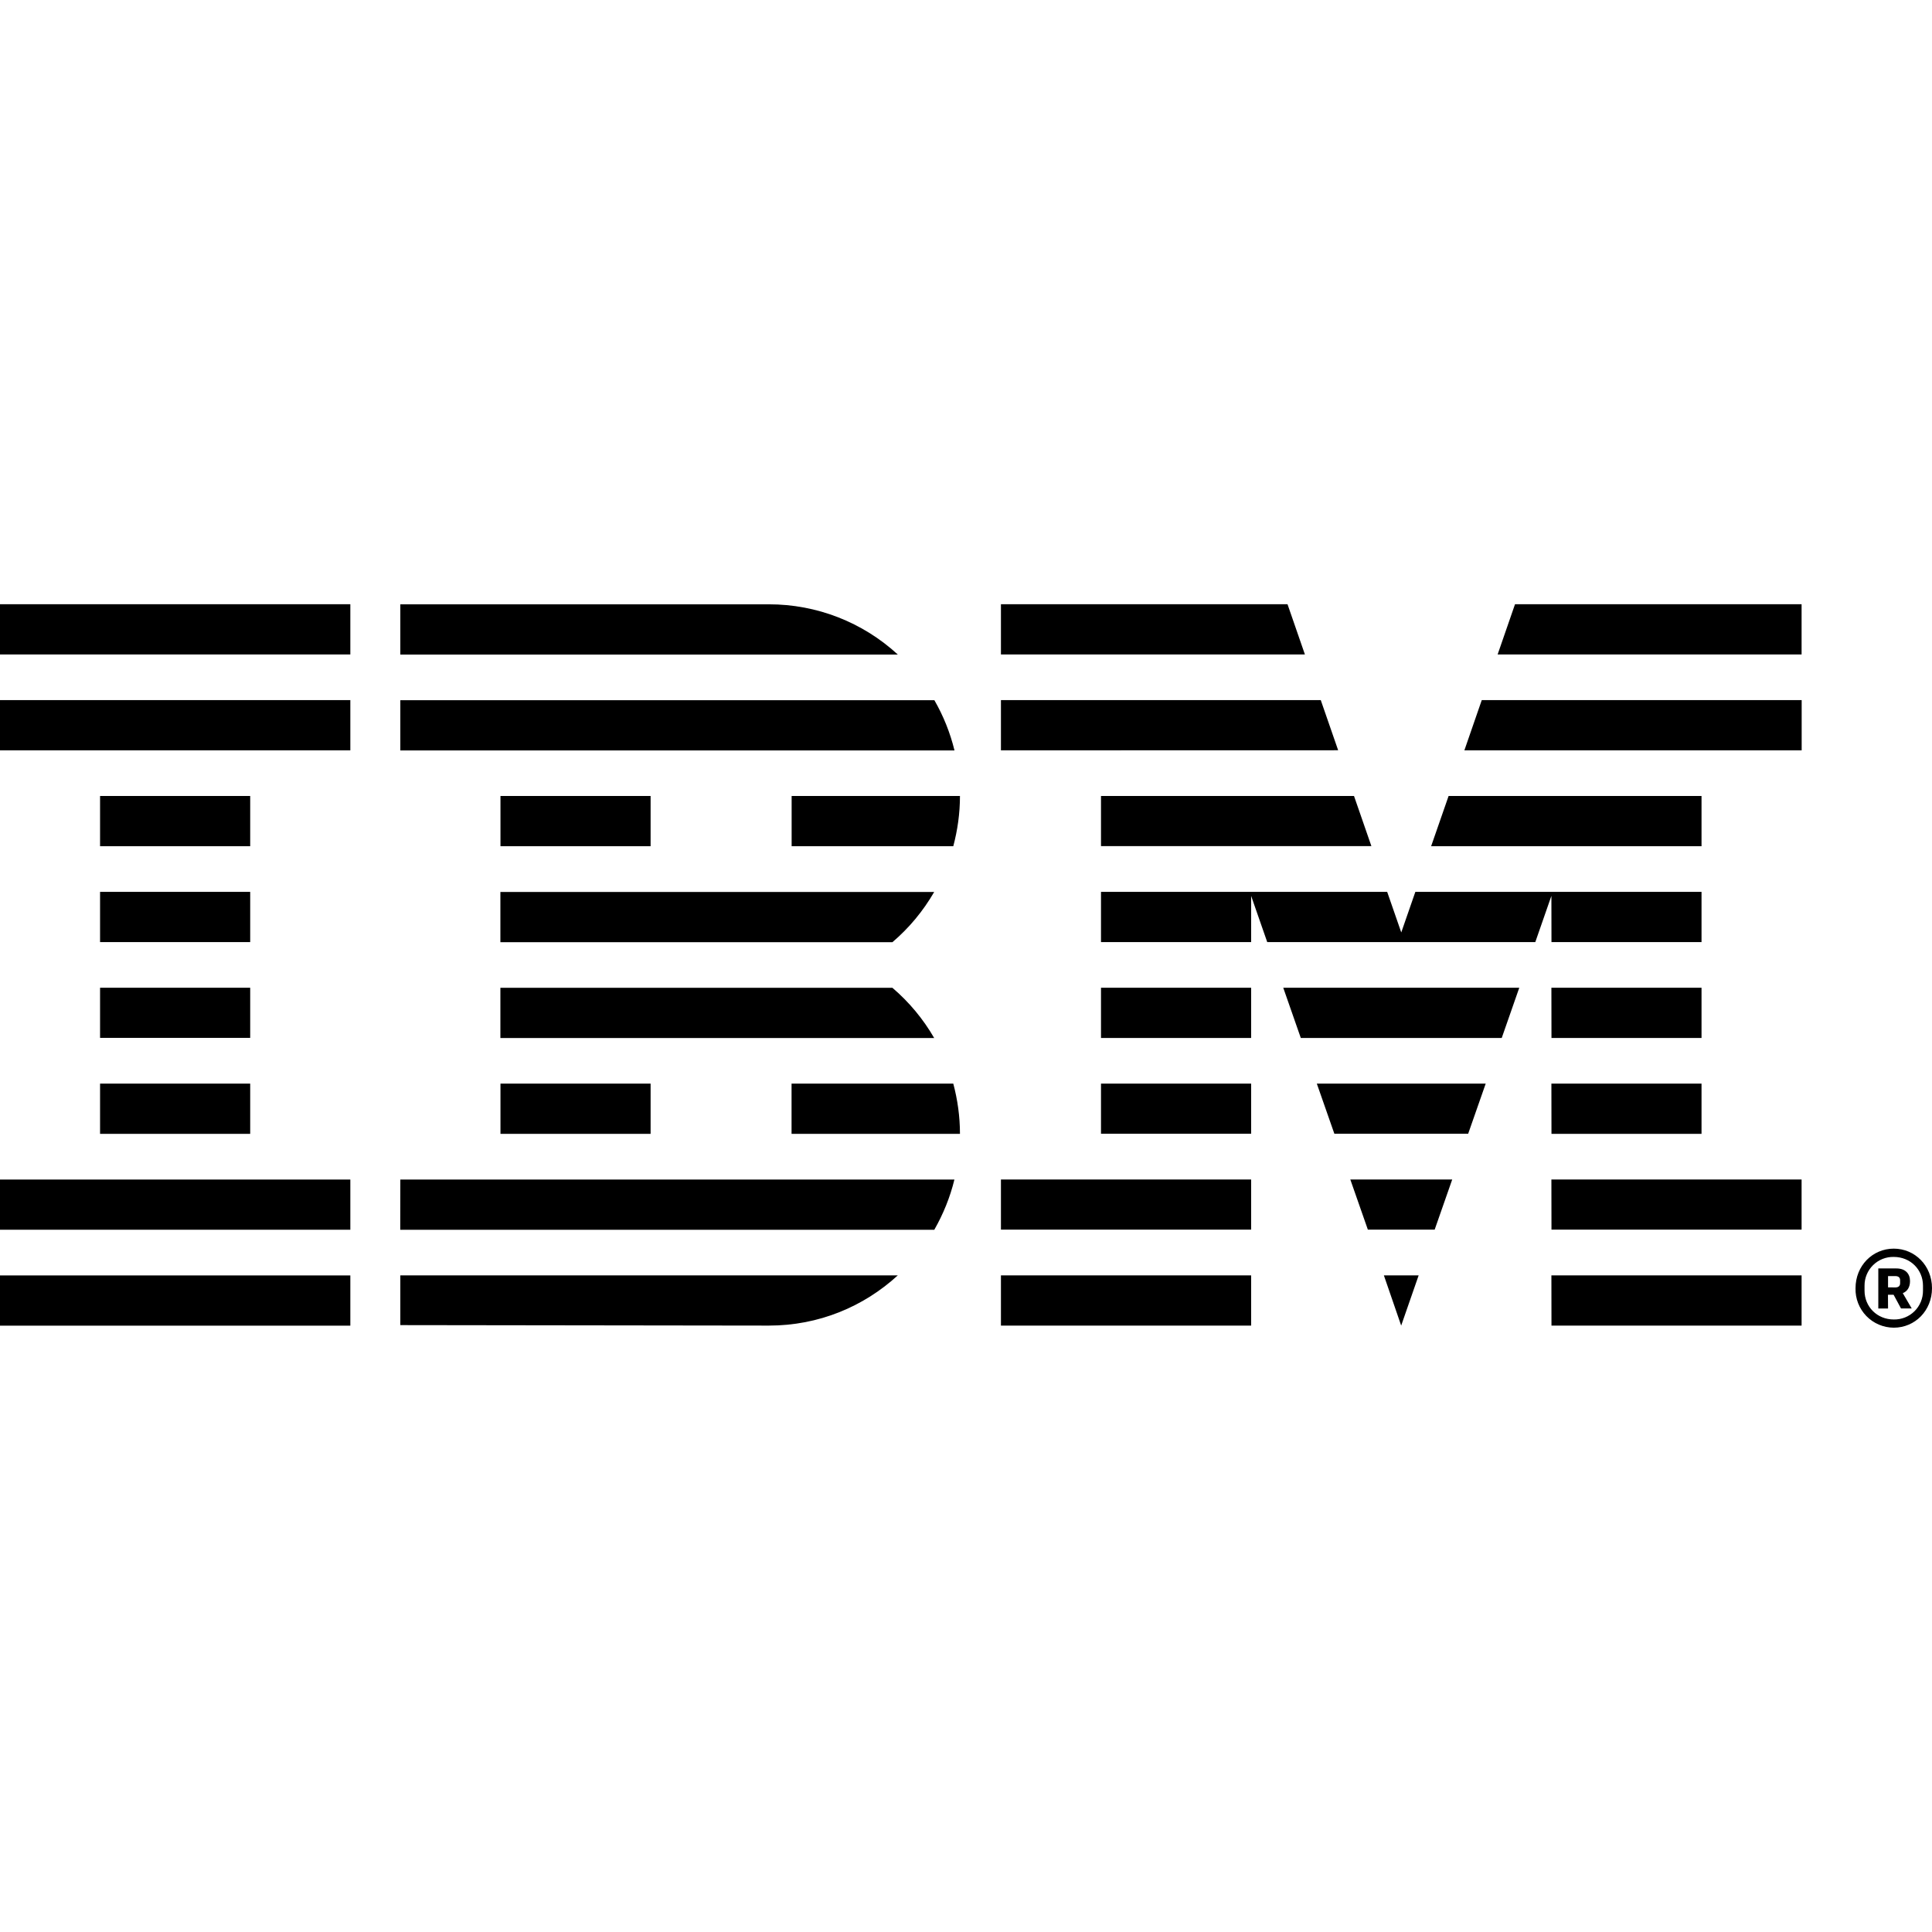
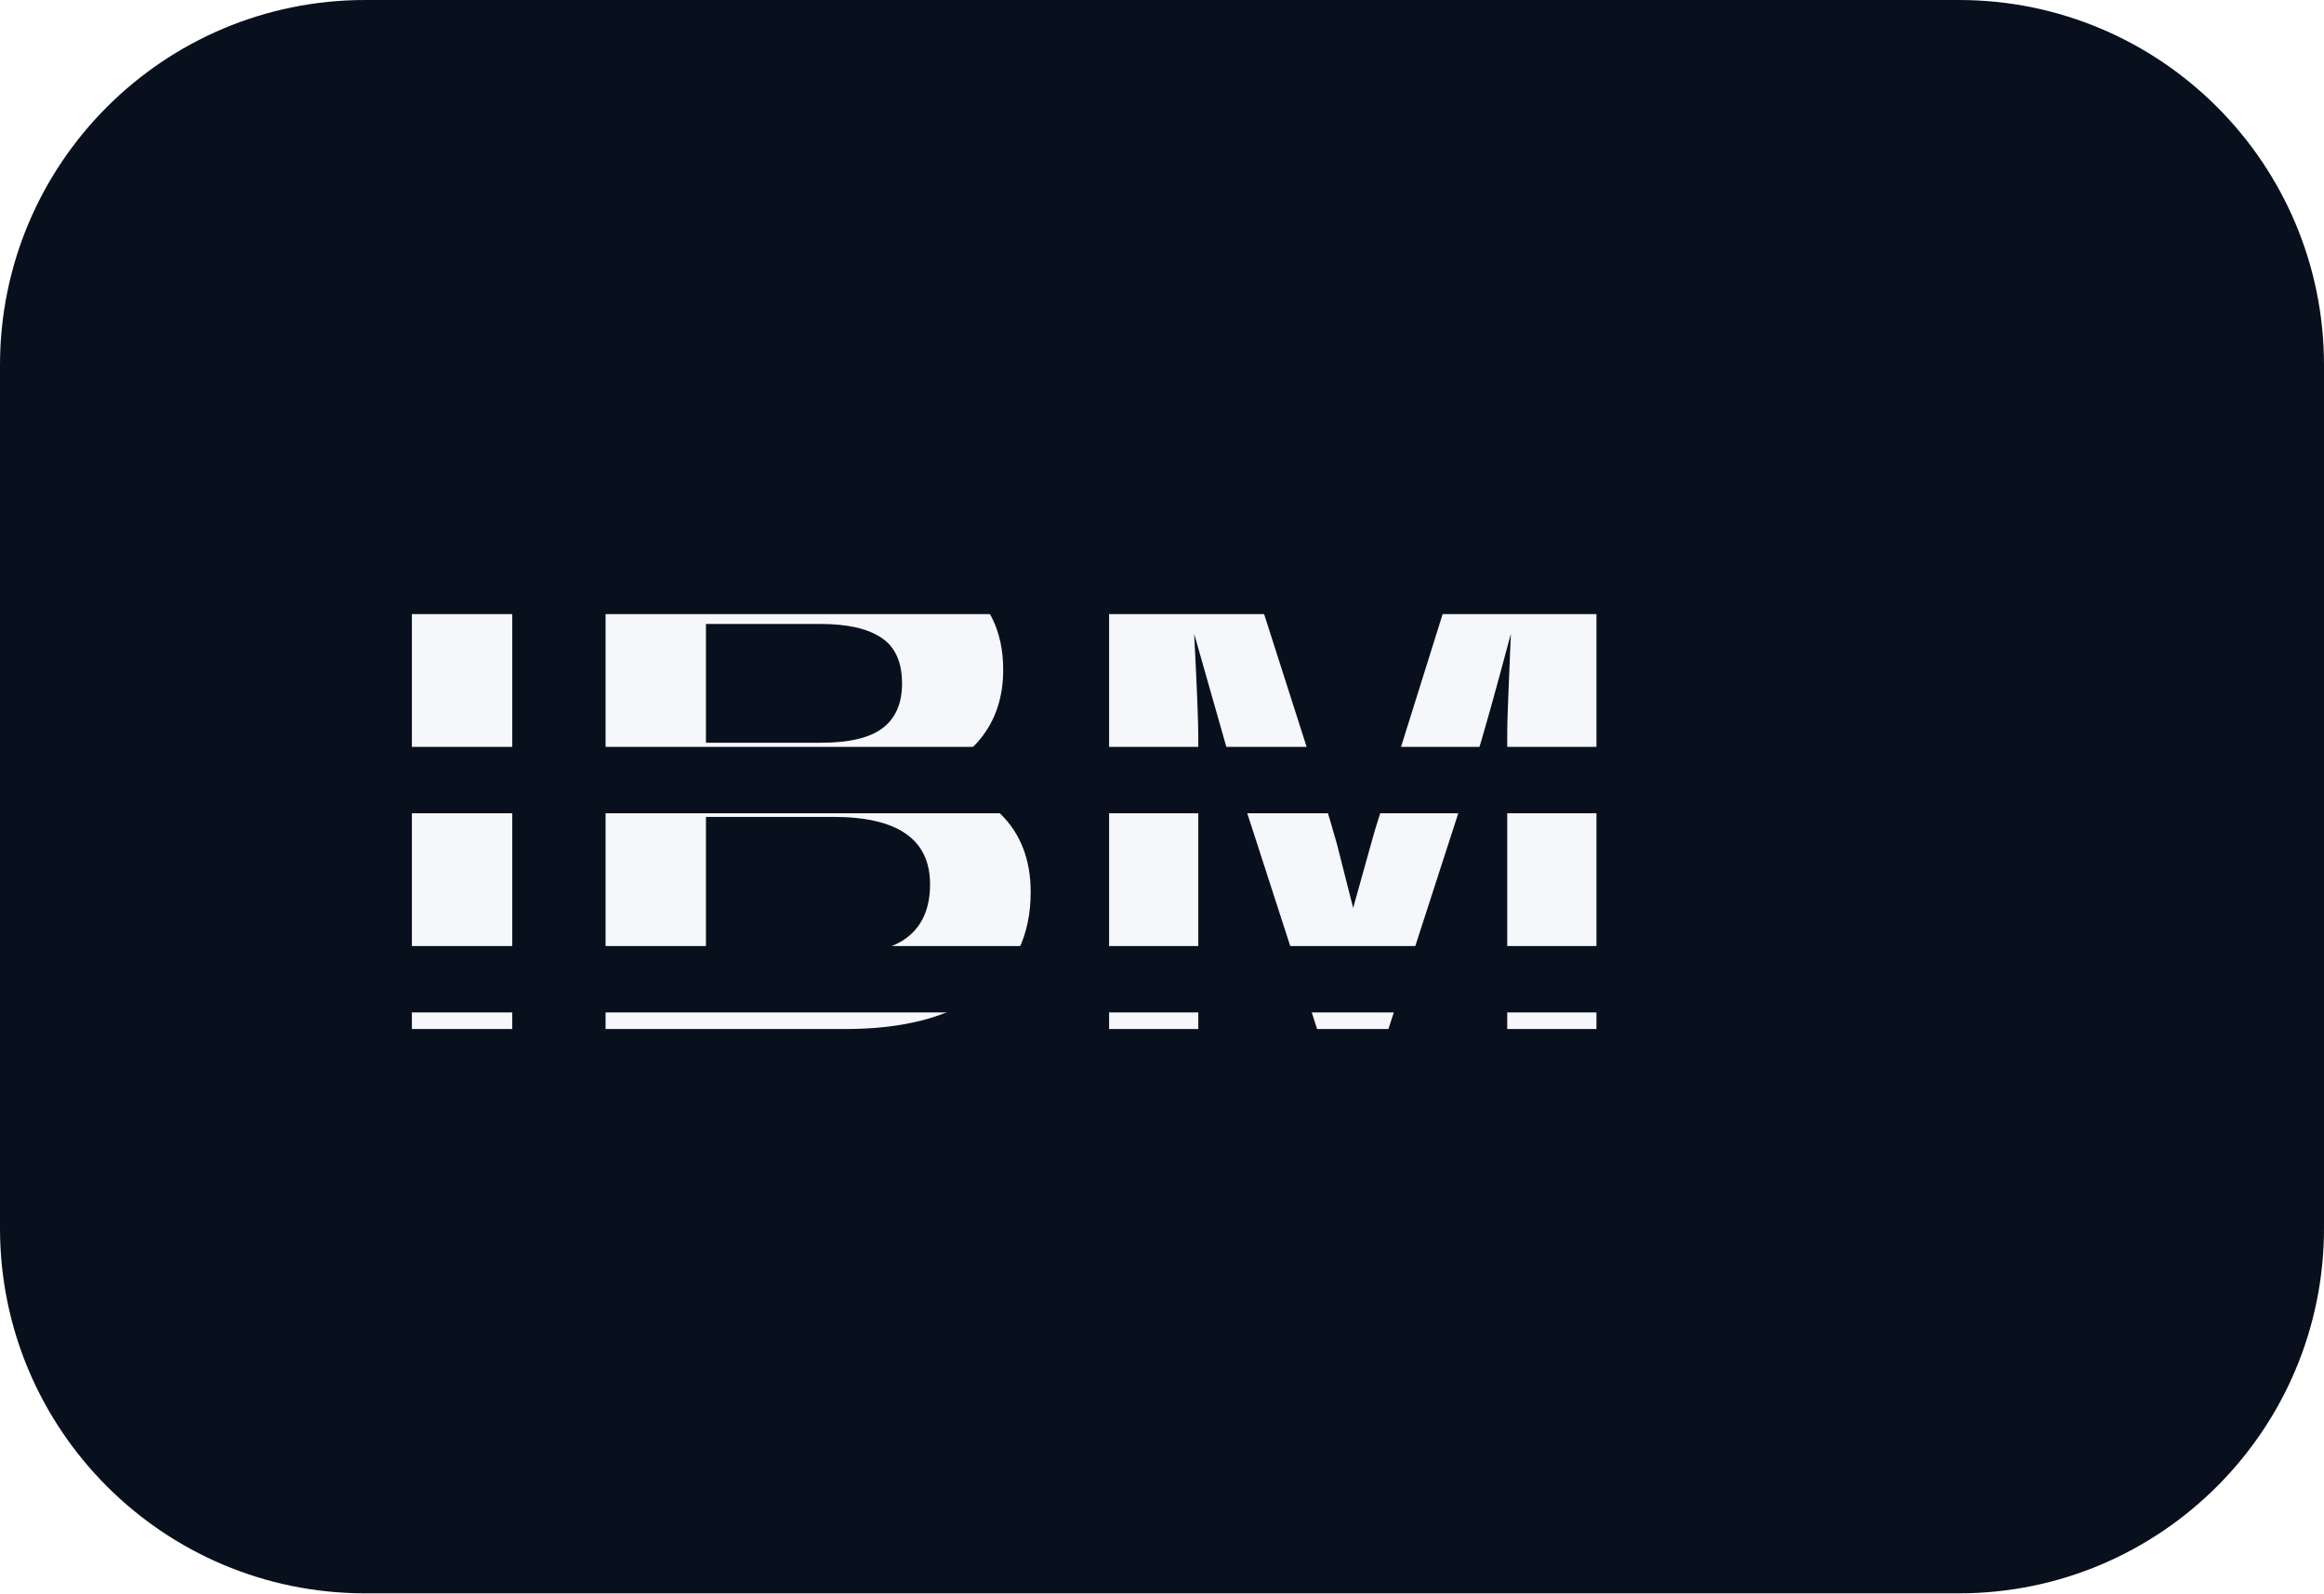
- <svg xmlns="http://www.w3.org/2000/svg" role="img" viewBox="0 0 24 24">
-   <path d="M23.544 15.993c.038 0 .06-.017.06-.053v-.036c0-.035-.022-.052-.06-.052h-.09v.14zm-.09.262h-.121v-.498h.225c.112 0 .169.066.169.157 0 .079-.036.129-.09.15l.111.19h-.133l-.092-.17h-.07zm.434-.222v-.062c0-.2-.157-.357-.363-.357a.355.355 0 00-.363.357v.062c0 .2.156.358.363.358a.355.355 0 00.363-.358zm-.838-.03c0-.28.212-.492.475-.492.264 0 .475.213.475.491 0 .279-.211.491-.475.491a.477.477 0 01-.475-.49zM16.21 8.13l-.216-.624h-3.56v.624zm.413 1.19l-.216-.623h-3.973v.624zm2.65 7.147h3.107v-.624h-3.108zm0-1.192h3.107v-.623h-3.108zm0-1.19h1.864v-.624h-1.865zm0-1.191h1.864v-.624h-1.865zm0-1.191h1.864v-.624h-3.555l-.175.504-.175-.504h-3.555v.624h1.865v-.574l.2.574h3.33l.2-.574zm1.864-1.815h-3.142l-.217.624h3.359zm-7.46 3.006h1.865v-.624h-1.865zm0 1.19h1.865v-.623h-1.865zm-1.243 1.191h3.108v-.623h-3.108zm0 1.192h3.108v-.624h-3.108zm6.386-8.961l-.216.624h3.776v-.624zm-.629 1.815h4.19v-.624h-3.974zm-4.514 1.19h3.359l-.216-.623h-3.143zm2.482 2.383h2.496l.218-.624h-2.932zm.417 1.19h1.662l.218-.623h-2.098zm.416 1.191h.83l.218-.623h-1.266zm.414 1.192l.217-.624h-.432zm-12.433-.006l4.578.006c.622 0 1.18-.237 1.602-.624h-6.18zm4.86-3v.624h2.092c0-.216-.03-.425-.083-.624zm-3.616.624h1.865v-.624H6.217zm3.617-3.573h2.008c.053-.199.083-.408.083-.624H9.834zm-3.617 0h1.865v-.624H6.217zM9.55 7.507H4.973v.624h6.18a2.36 2.36 0 00-1.602-.624zm2.056 1.191H4.973v.624h6.884a2.382 2.382 0 00-.25-.624zm-5.39 2.382v.624h4.87c.207-.176.382-.387.519-.624zm4.87 1.191h-4.87v.624h5.389a2.39 2.39 0 00-.519-.624zm-6.114 3.006h6.634c.11-.193.196-.402.25-.624H4.973zM0 8.13h4.352v-.624H0zm0 1.191h4.352v-.624H0zm1.243 1.191h1.865v-.624H1.243zm0 1.191h1.865v-.624H1.243zm0 1.19h1.865v-.623H1.243zm0 1.192h1.865v-.624H1.243zM0 15.276h4.352v-.623H0zm0 1.192h4.352v-.624H0Z" />
+ <svg xmlns="http://www.w3.org/2000/svg" viewBox="0 0 140 96" role="img" aria-label="IBM logo">
+   <rect width="140" height="96" rx="22" fill="#07101C" />
+   <g fill="#F5F7FA" font-family="Arial Black, IBM Plex Sans, Arial, sans-serif" font-size="42" font-weight="900">
+     <text x="22" y="62">IBM</text>
+   </g>
+   <g stroke="#07101C" stroke-width="4">
+     <line x1="18" y1="35" x2="122" y2="35" />
+     <line x1="18" y1="47" x2="122" y2="47" />
+     <line x1="18" y1="59" x2="122" y2="59" />
+   </g>
</svg>
